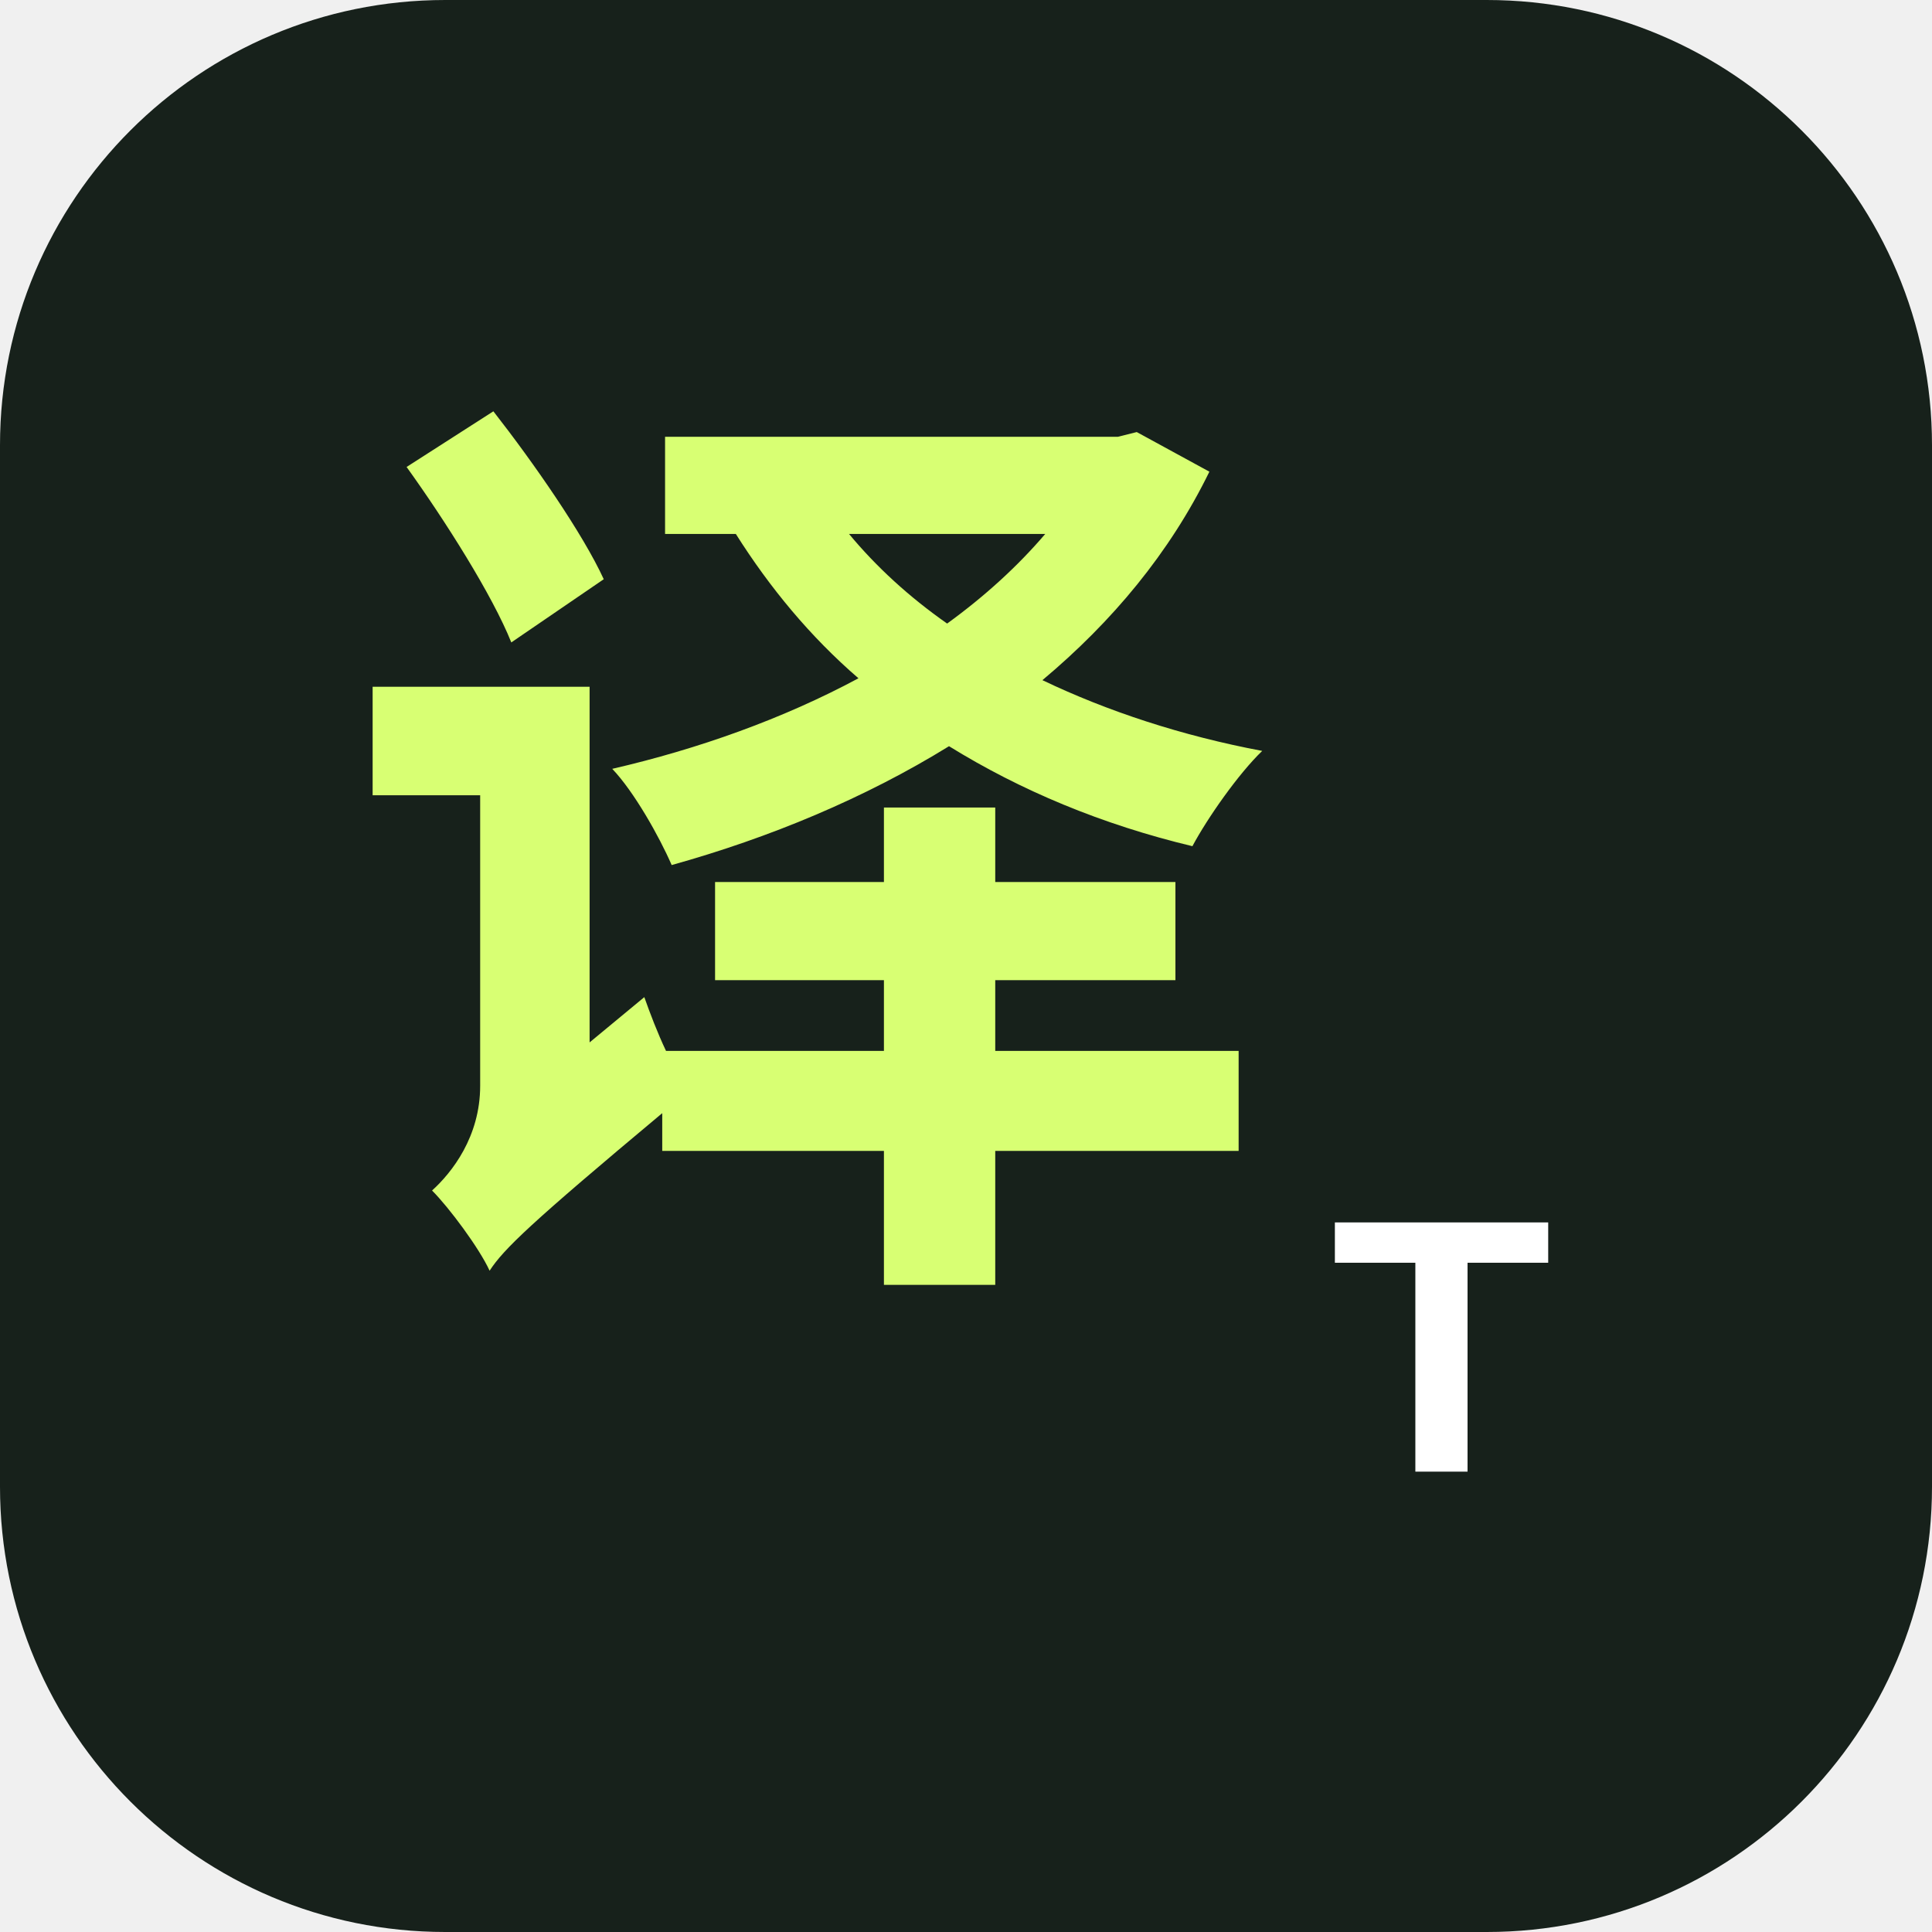
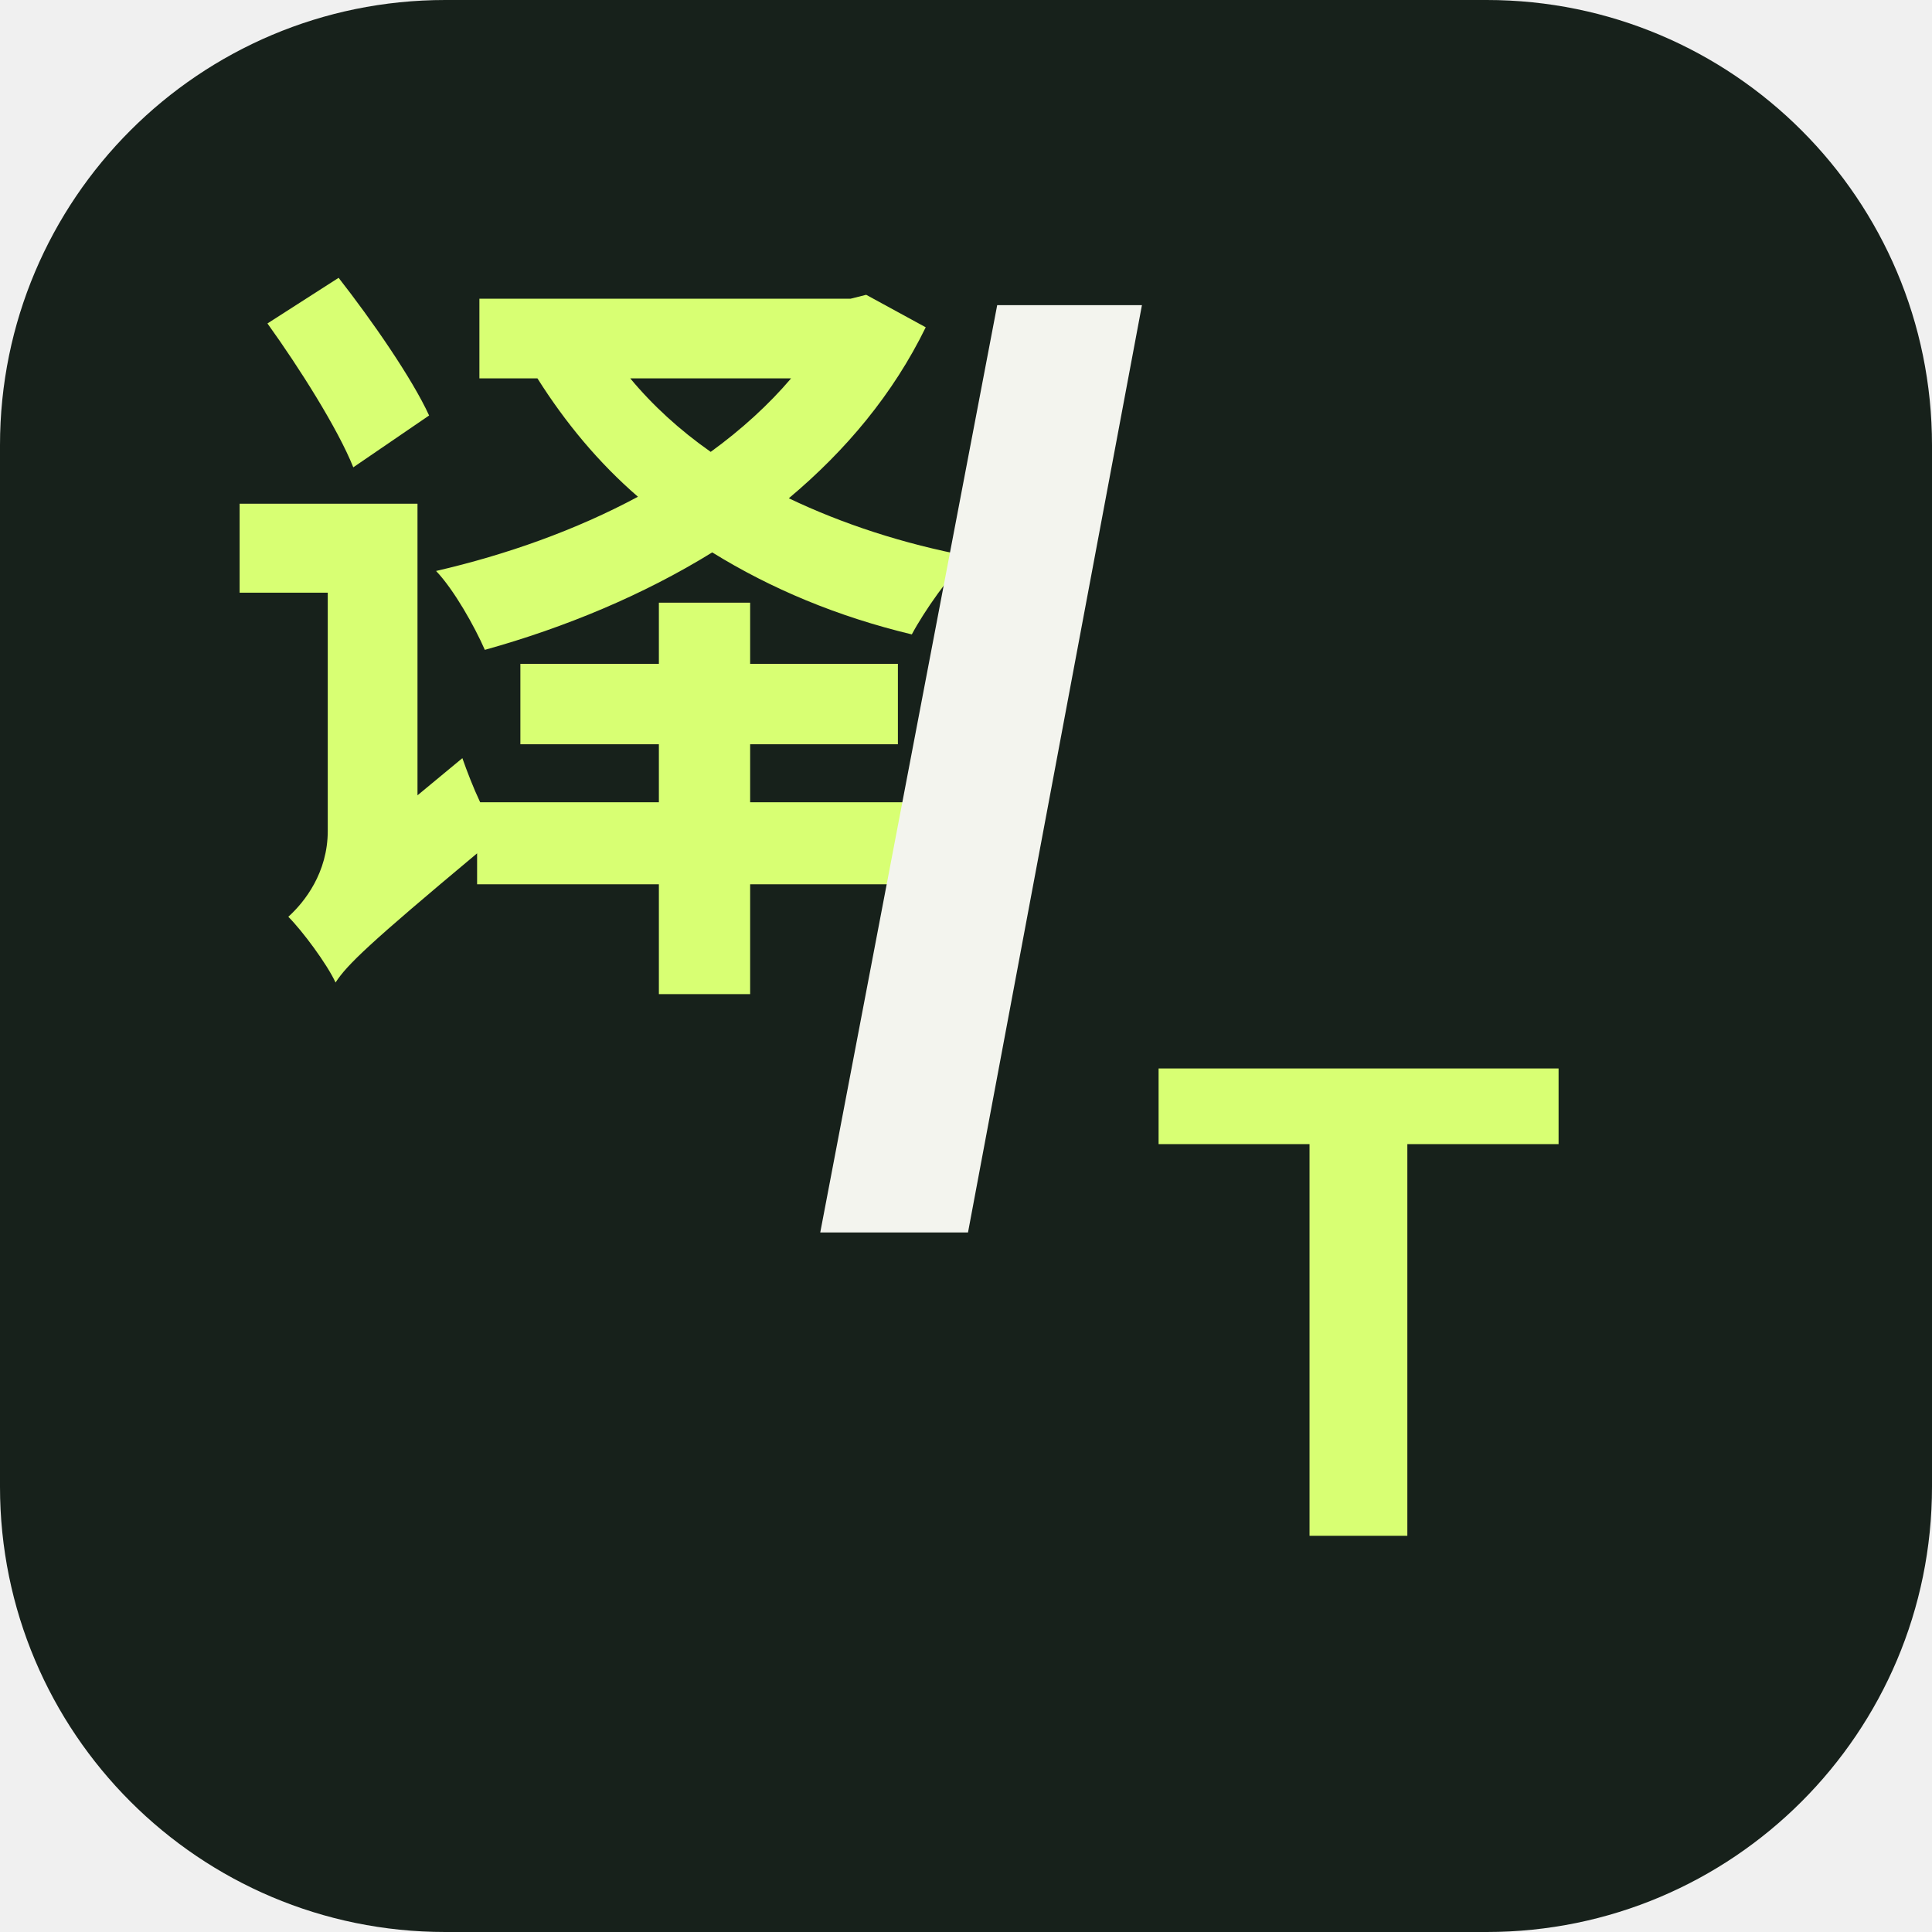
<svg xmlns="http://www.w3.org/2000/svg" viewBox="0 0 512 512">
  <rect width="512" height="512" rx="118" fill="#17211b" />
-   <text x="214" y="318" text-anchor="middle" fill="#d8ff73" font-size="250" font-weight="900" font-family="Arial, 'Noto Sans CJK SC', 'Microsoft YaHei', sans-serif">译</text>
-   <text x="382" y="390" text-anchor="middle" fill="#ffffff" font-size="96" font-weight="900" font-family="Arial, sans-serif">T</text>
+   <text x="158" y="245" text-anchor="middle" fill="#d8ff73" font-size="205" font-weight="900" font-family="Arial, 'Noto Sans CJK SC', 'Microsoft YaHei', sans-serif">译</text>
+   <text x="360" y="407" text-anchor="middle" fill="#d8ff73" font-size="180" font-weight="900" font-family="Arial, sans-serif">T</text>
+   <text x="260" y="320" text-anchor="middle" fill="#f3f4ee" font-size="330" font-weight="900" font-family="Arial, sans-serif">/</text>
</svg>
